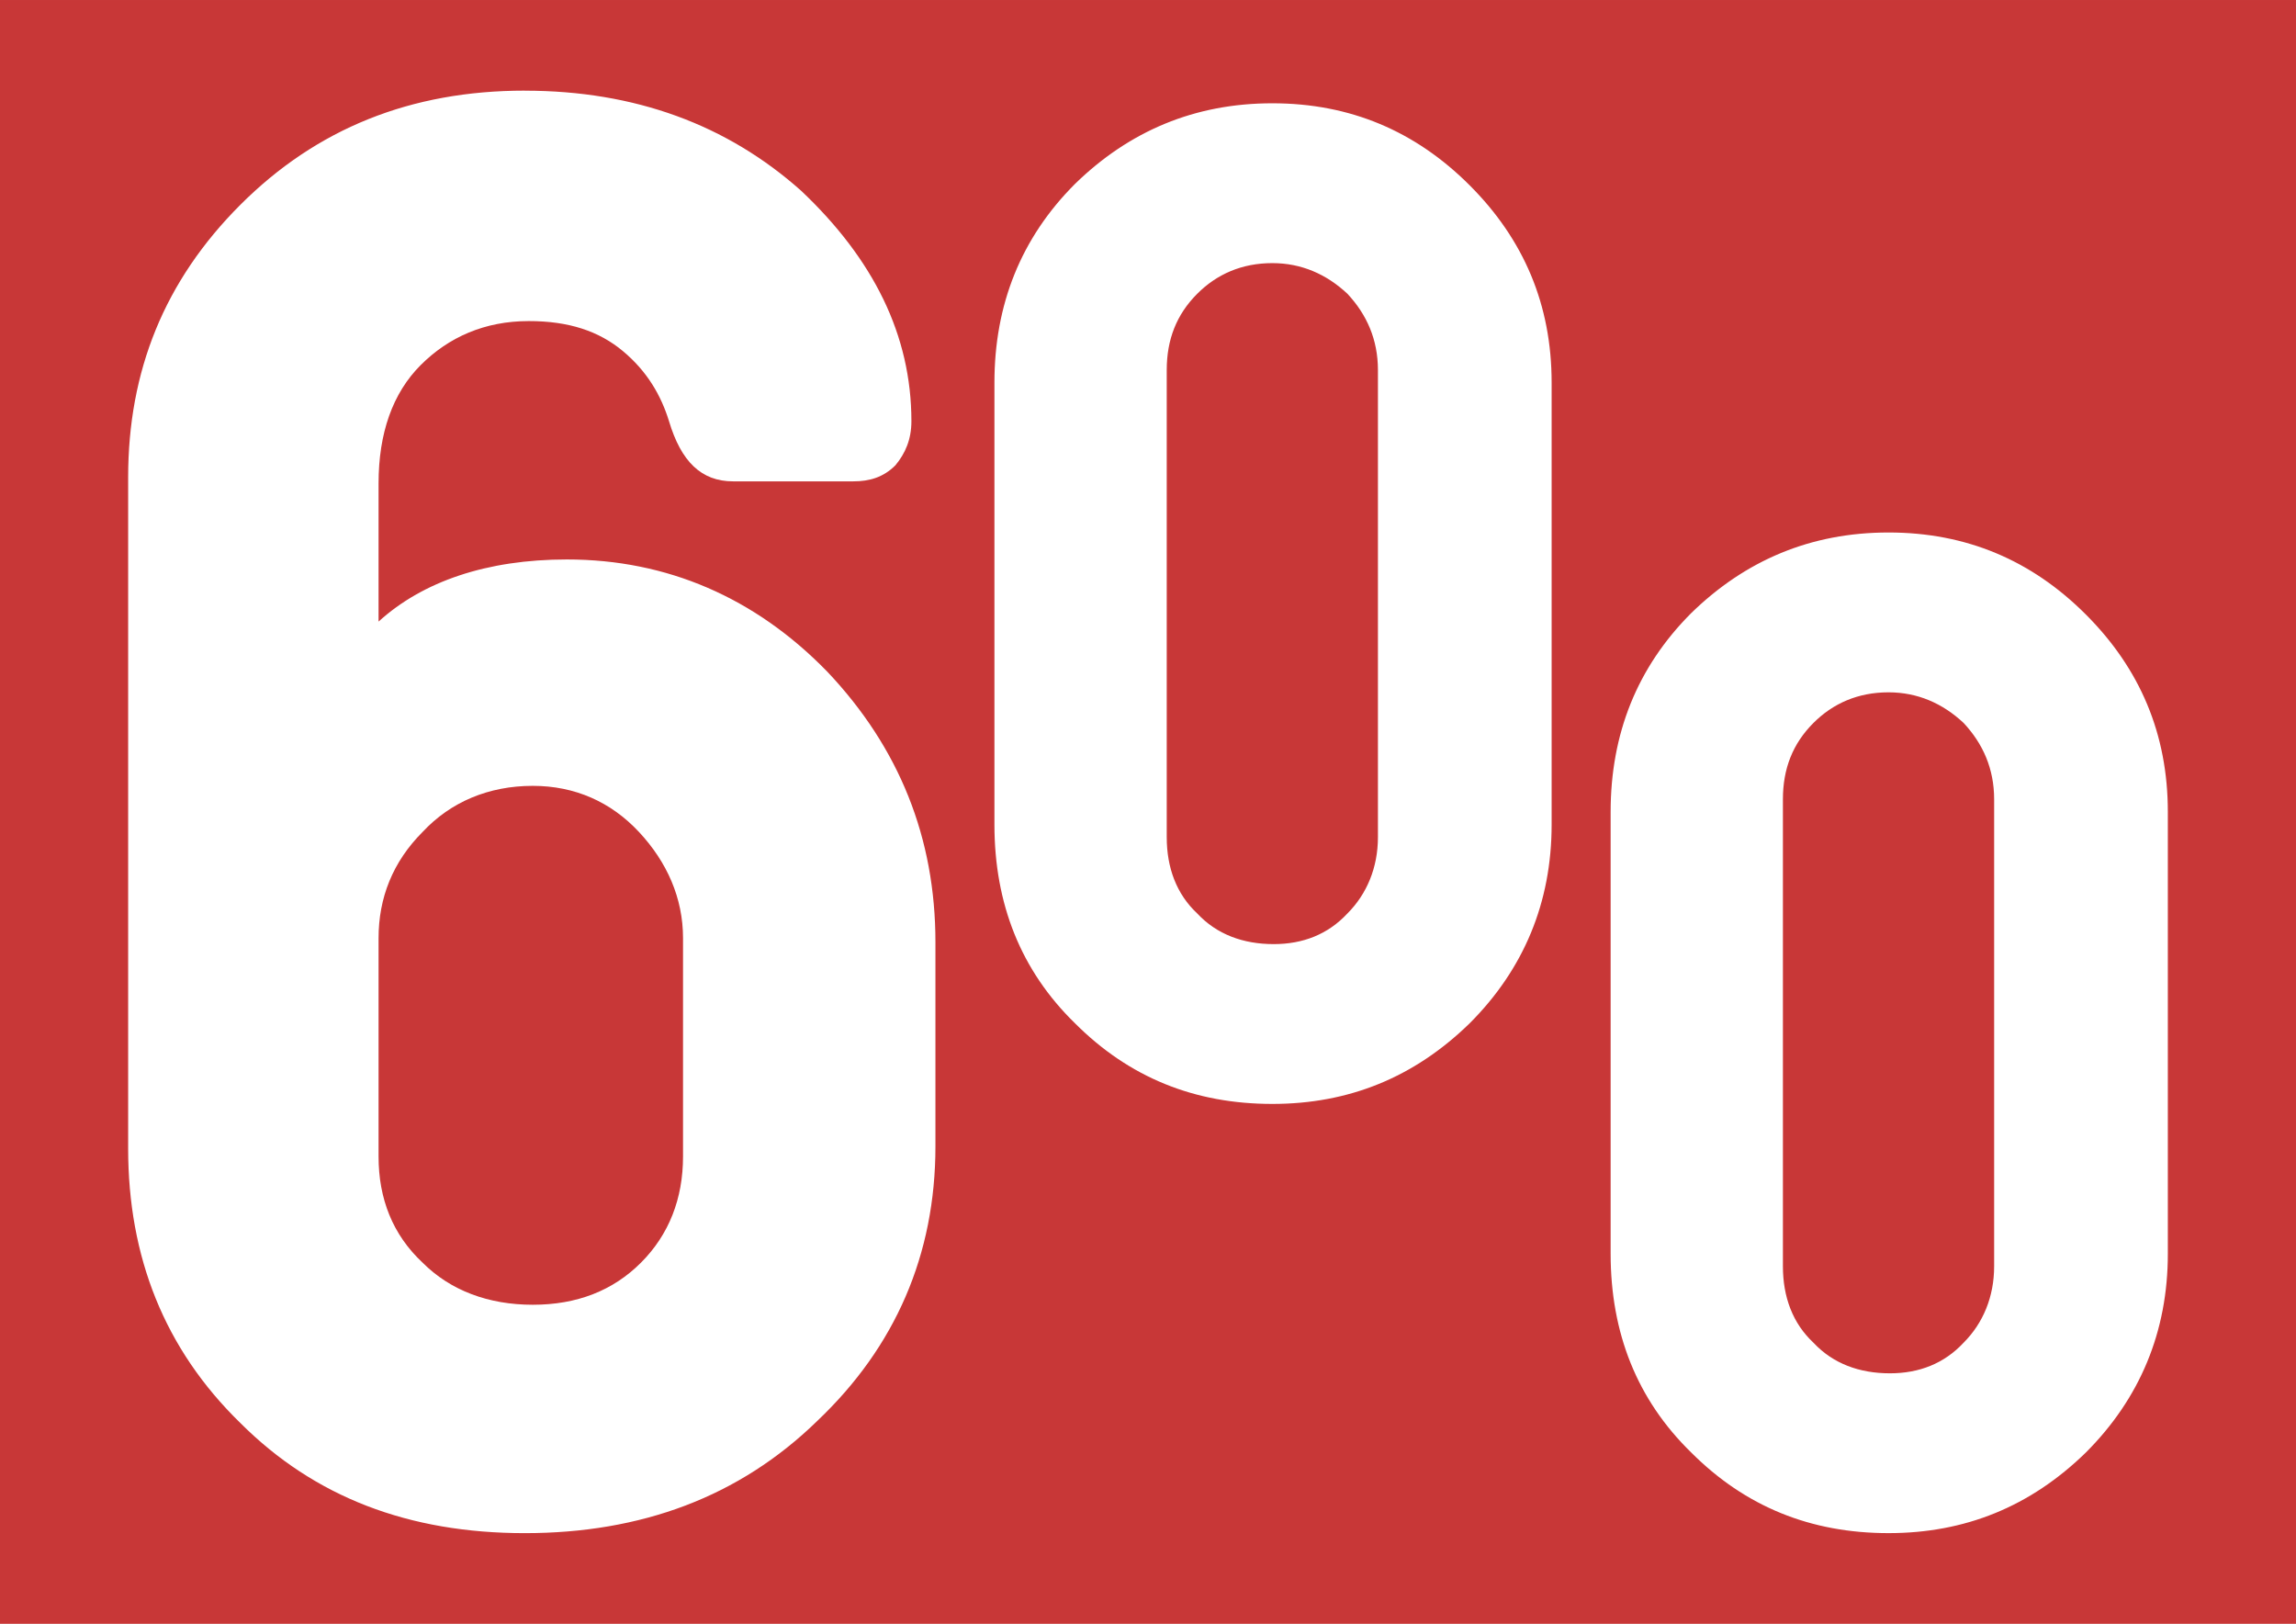
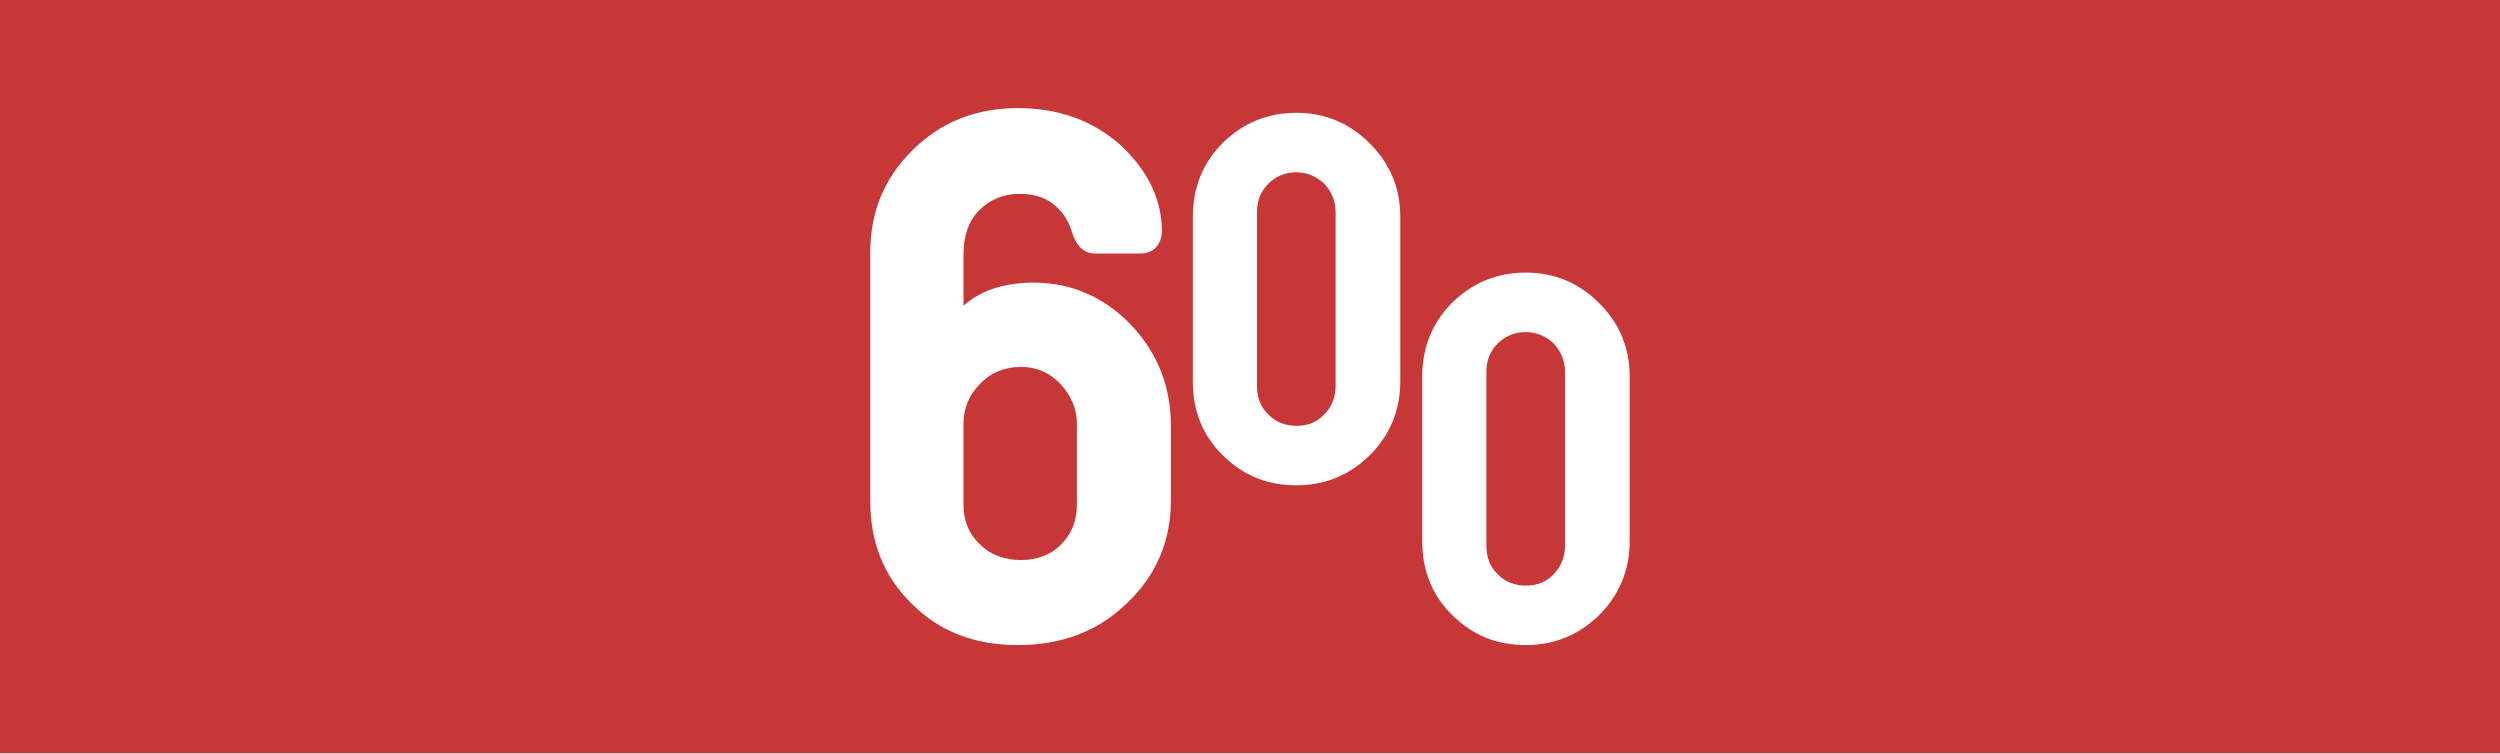
- <svg xmlns="http://www.w3.org/2000/svg" width="101.993mm" height="72.12mm" viewBox="0 0 101.993 72.12" version="1.1" id="svg1106">
+ <svg xmlns="http://www.w3.org/2000/svg" width="239.385mm" height="72.12mm" viewBox="0 0 239.385 72.12" version="1.1" id="svg1106">
  <defs id="defs1103" />
  <g id="layer1" transform="translate(-32.72336,-98.6376)">
-     <rect style="fill:#c83737;fill-rule:evenodd;stroke:none;stroke-width:0.529;stroke-linecap:round;stroke-linejoin:bevel;paint-order:stroke fill markers" id="rect1852" width="101.993" height="72.12" x="32.723" y="98.638" />
-     <path id="text1281" style="font-weight:bold;font-size:100.166px;font-family:DecimaMonoPro-Bold;-inkscape-font-specification:'DecimaMonoPro-Bold Bold';text-align:end;text-anchor:end;fill:#ffffff;fill-rule:evenodd;stroke:none;stroke-width:6.579;stroke-linecap:round;stroke-linejoin:bevel;paint-order:stroke fill markers" d="m 56.035,102.663 c -5.072,0 -9.254,1.69 -12.636,5.072 -3.381,3.381 -4.983,7.386 -4.983,12.102 v 29.81 c 0,4.805 1.602,8.898 4.983,12.191 3.292,3.292 7.475,4.894 12.636,4.894 5.161,0 9.521,-1.602 12.992,-4.983 3.47,-3.292 5.25,-7.386 5.25,-12.191 v -9.076 c 0,-4.627 -1.602,-8.631 -4.805,-12.013 -3.203,-3.292 -7.119,-4.983 -11.568,-4.983 -3.559,0 -6.407,0.979 -8.364,2.759 v -6.14 c 0,-2.225 0.623,-4.004 1.869,-5.25 1.246,-1.246 2.847,-1.957 4.805,-1.957 1.78,0 3.114,0.445 4.182,1.335 1.068,0.89 1.691,1.958 2.047,3.114 0.534,1.78 1.424,2.67 2.848,2.67 h 5.339 c 0.712,0 1.335,-0.178 1.868,-0.712 0.445,-0.534 0.712,-1.157 0.712,-1.958 0,-3.826 -1.691,-7.207 -4.894,-10.233 -3.292,-2.936 -7.386,-4.449 -12.28,-4.449 z m 33.208,0.562 c -3.457,0 -6.358,1.235 -8.765,3.58 -2.407,2.407 -3.58,5.37 -3.58,8.827 v 19.629 c 0,3.518 1.173,6.481 3.58,8.827 2.407,2.407 5.308,3.58 8.765,3.58 3.395,0 6.296,-1.173 8.765,-3.58 2.407,-2.407 3.642,-5.37 3.642,-8.827 v -19.629 c 0,-3.457 -1.234,-6.358 -3.642,-8.765 -2.407,-2.407 -5.308,-3.642 -8.765,-3.642 z m 0,7.099 c 1.296,0 2.407,0.494 3.333,1.358 0.864,0.926 1.358,2.037 1.358,3.395 v 20.74 c 0,1.358 -0.494,2.531 -1.358,3.395 -0.864,0.926 -1.975,1.358 -3.271,1.358 -1.358,0 -2.531,-0.432 -3.395,-1.358 -0.926,-0.864 -1.358,-2.037 -1.358,-3.395 v -20.74 c 0,-1.358 0.432,-2.469 1.358,-3.395 0.864,-0.864 1.975,-1.358 3.333,-1.358 z m 27.373,11.964 c -3.457,0 -6.358,1.235 -8.765,3.58 -2.407,2.407 -3.58,5.37 -3.58,8.827 v 19.629 c 0,3.518 1.173,6.481 3.58,8.827 2.407,2.407 5.308,3.58 8.765,3.58 3.395,0 6.296,-1.173 8.765,-3.58 2.407,-2.407 3.642,-5.37 3.642,-8.827 v -19.629 c 0,-3.457 -1.235,-6.358 -3.642,-8.765 -2.407,-2.407 -5.308,-3.642 -8.765,-3.642 z m 0,7.099 c 1.296,0 2.407,0.494 3.333,1.358 0.864,0.926 1.358,2.037 1.358,3.395 v 20.74 c 0,1.358 -0.494,2.531 -1.358,3.395 -0.864,0.926 -1.976,1.358 -3.272,1.358 -1.358,0 -2.531,-0.432 -3.395,-1.358 -0.926,-0.864 -1.358,-2.037 -1.358,-3.395 v -20.74 c 0,-1.358 0.432,-2.469 1.358,-3.395 0.864,-0.864 1.975,-1.358 3.333,-1.358 z m -60.225,4.154 c 1.869,0 3.47,0.712 4.716,2.047 1.246,1.335 1.958,2.936 1.958,4.716 v 9.699 c 0,1.869 -0.623,3.47 -1.869,4.716 -1.246,1.246 -2.847,1.869 -4.805,1.869 -1.958,0 -3.648,-0.623 -4.894,-1.869 -1.335,-1.246 -1.957,-2.847 -1.957,-4.716 v -9.699 c 0,-1.78 0.623,-3.381 1.957,-4.716 1.246,-1.335 2.937,-2.047 4.894,-2.047 z" />
+     <rect style="fill:#c83737;fill-rule:evenodd;stroke:none;stroke-width:0.811;stroke-linecap:round;stroke-linejoin:bevel;paint-order:stroke fill markers" id="rect1852" width="239.385" height="72.12" x="32.723" y="98.638" />
+     <path id="text1281" style="font-weight:bold;font-size:100.166px;font-family:DecimaMonoPro-Bold;-inkscape-font-specification:'DecimaMonoPro-Bold Bold';text-align:end;text-anchor:end;fill:#ffffff;fill-rule:evenodd;stroke:none;stroke-width:5.28;stroke-linecap:round;stroke-linejoin:bevel;paint-order:stroke fill markers" d="m 130.198,108.989 c -4.071,0 -7.427,1.357 -10.14,4.07 -2.714,2.714 -3.999,5.928 -3.999,9.712 v 23.923 c 0,3.856 1.286,7.141 3.999,9.783 2.642,2.642 5.999,3.928 10.14,3.928 4.142,0 7.641,-1.286 10.426,-3.999 2.785,-2.642 4.213,-5.927 4.213,-9.783 v -7.284 c 0,-3.713 -1.285,-6.927 -3.856,-9.641 -2.571,-2.642 -5.713,-3.999 -9.284,-3.999 -2.857,0 -5.142,0.786 -6.713,2.214 v -4.928 c 0,-1.785 0.5,-3.214 1.5,-4.213 1,-1 2.285,-1.571 3.856,-1.571 1.428,0 2.499,0.357 3.356,1.071 0.857,0.714 1.357,1.571 1.642,2.499 0.428,1.428 1.143,2.142 2.285,2.142 h 4.285 c 0.571,0 1.071,-0.143 1.499,-0.571 0.357,-0.428 0.571,-0.929 0.571,-1.571 0,-3.071 -1.357,-5.784 -3.928,-8.212 -2.642,-2.357 -5.927,-3.571 -9.855,-3.571 z m 26.65,0.451 c -2.774,0 -5.102,0.991 -7.034,2.873 -1.932,1.932 -2.873,4.31 -2.873,7.084 v 15.753 c 0,2.824 0.941,5.202 2.873,7.084 1.932,1.932 4.26,2.873 7.034,2.873 2.725,0 5.053,-0.941 7.034,-2.873 1.932,-1.932 2.923,-4.31 2.923,-7.084 v -15.753 c 0,-2.774 -0.991,-5.102 -2.923,-7.034 -1.932,-1.932 -4.26,-2.923 -7.034,-2.923 z m 0,5.697 c 1.04,0 1.932,0.396 2.675,1.09 0.694,0.743 1.09,1.635 1.09,2.724 v 16.645 c 0,1.09 -0.396,2.031 -1.09,2.725 -0.694,0.743 -1.585,1.09 -2.625,1.09 -1.09,0 -2.031,-0.347 -2.725,-1.09 -0.743,-0.694 -1.09,-1.635 -1.09,-2.725 v -16.645 c 0,-1.09 0.347,-1.981 1.09,-2.724 0.694,-0.694 1.585,-1.09 2.675,-1.09 z m 21.968,9.602 c -2.774,0 -5.102,0.991 -7.034,2.873 -1.932,1.932 -2.873,4.31 -2.873,7.084 v 15.753 c 0,2.824 0.941,5.201 2.873,7.084 1.932,1.932 4.26,2.873 7.034,2.873 2.725,0 5.053,-0.941 7.034,-2.873 1.932,-1.932 2.923,-4.31 2.923,-7.084 V 134.696 c 0,-2.774 -0.991,-5.102 -2.923,-7.034 -1.932,-1.932 -4.26,-2.923 -7.034,-2.923 z m 0,5.697 c 1.04,0 1.932,0.396 2.675,1.09 0.694,0.743 1.09,1.635 1.09,2.725 v 16.645 c 0,1.09 -0.396,2.031 -1.09,2.724 -0.694,0.743 -1.585,1.09 -2.626,1.09 -1.09,0 -2.031,-0.347 -2.724,-1.09 -0.743,-0.694 -1.09,-1.635 -1.09,-2.724 v -16.645 c 0,-1.09 0.347,-1.982 1.09,-2.725 0.694,-0.694 1.585,-1.09 2.675,-1.09 z m -48.333,3.333 c 1.5,0 2.785,0.571 3.785,1.642 1,1.071 1.571,2.357 1.571,3.785 v 7.784 c 0,1.5 -0.5,2.785 -1.5,3.785 -1,1 -2.285,1.5 -3.856,1.5 -1.571,0 -2.928,-0.5 -3.928,-1.5 -1.071,-1 -1.571,-2.285 -1.571,-3.785 v -7.784 c 0,-1.428 0.5,-2.714 1.571,-3.785 1,-1.071 2.357,-1.642 3.928,-1.642 z" />
  </g>
</svg>
